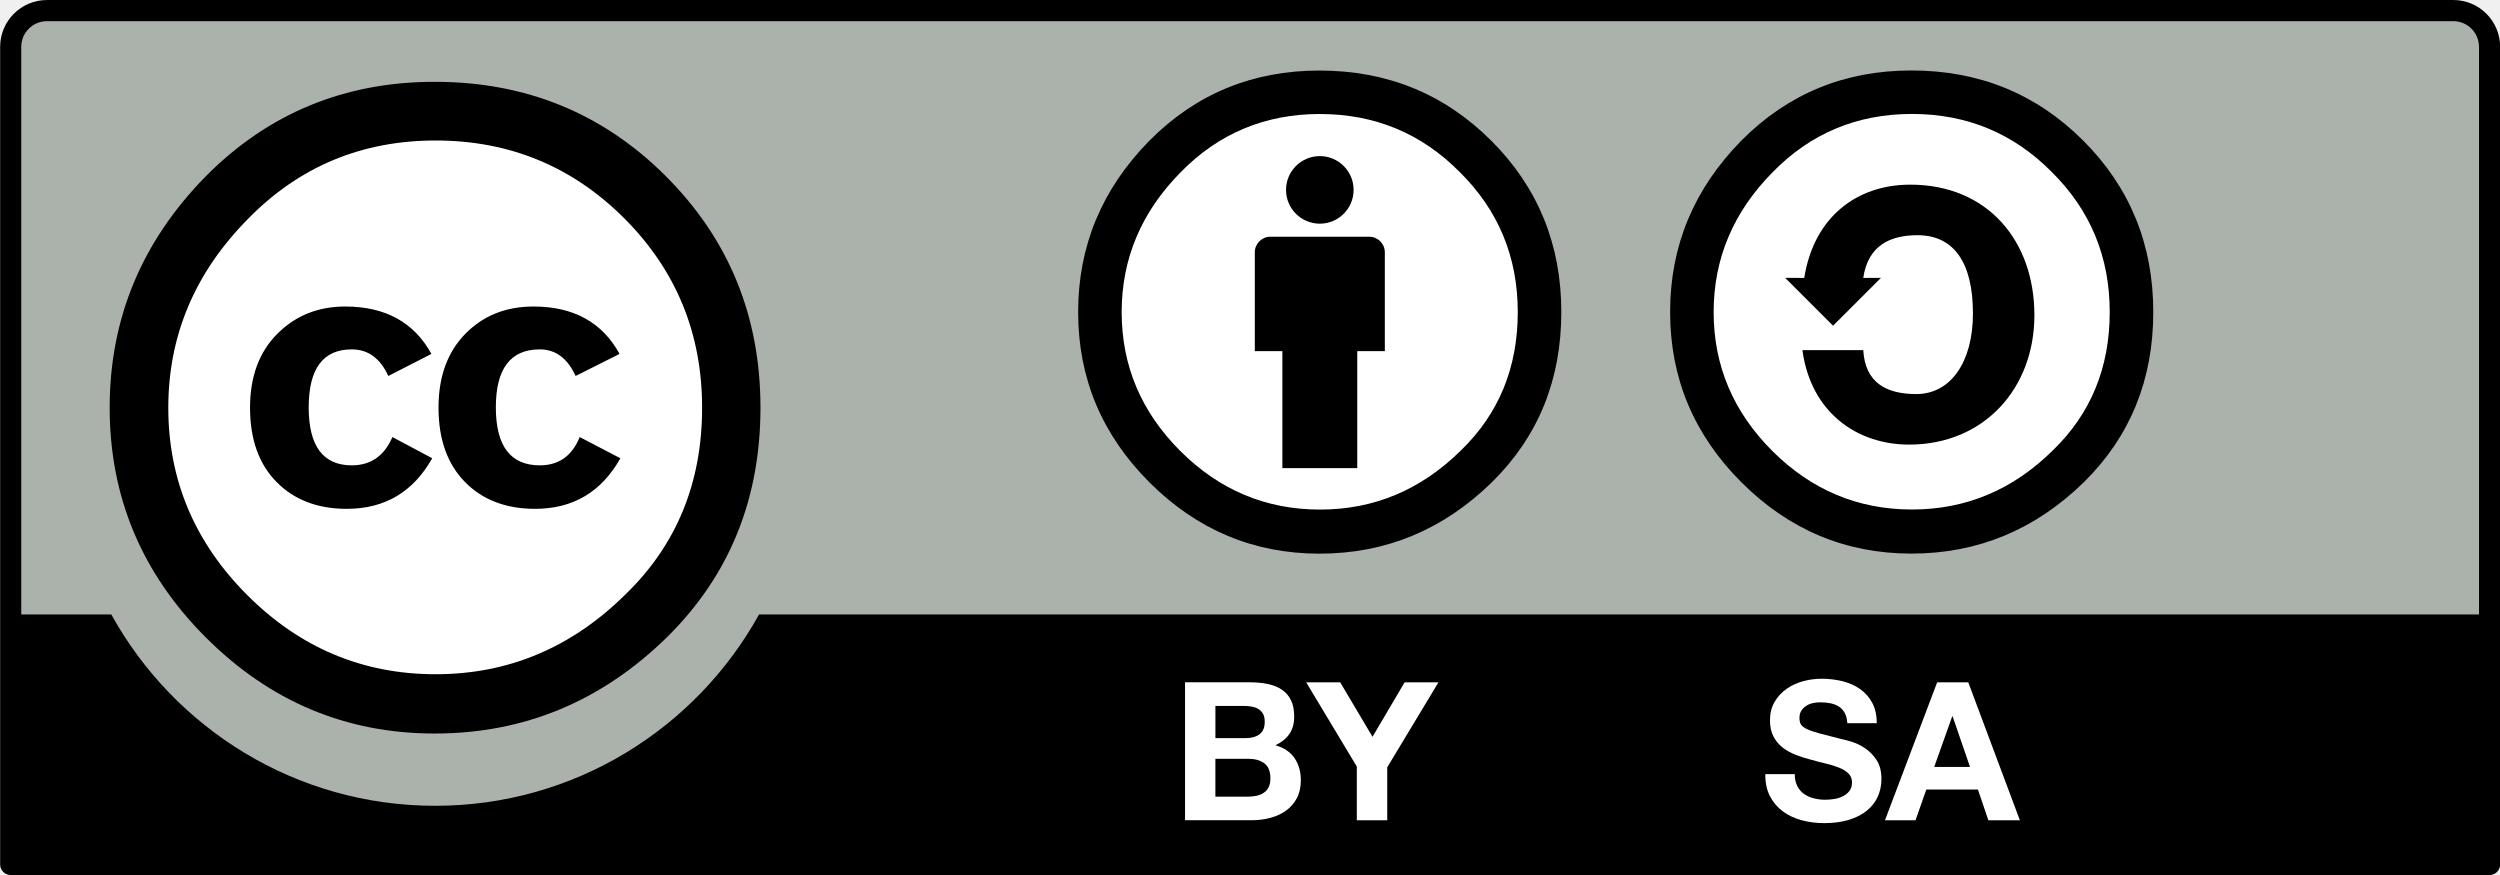
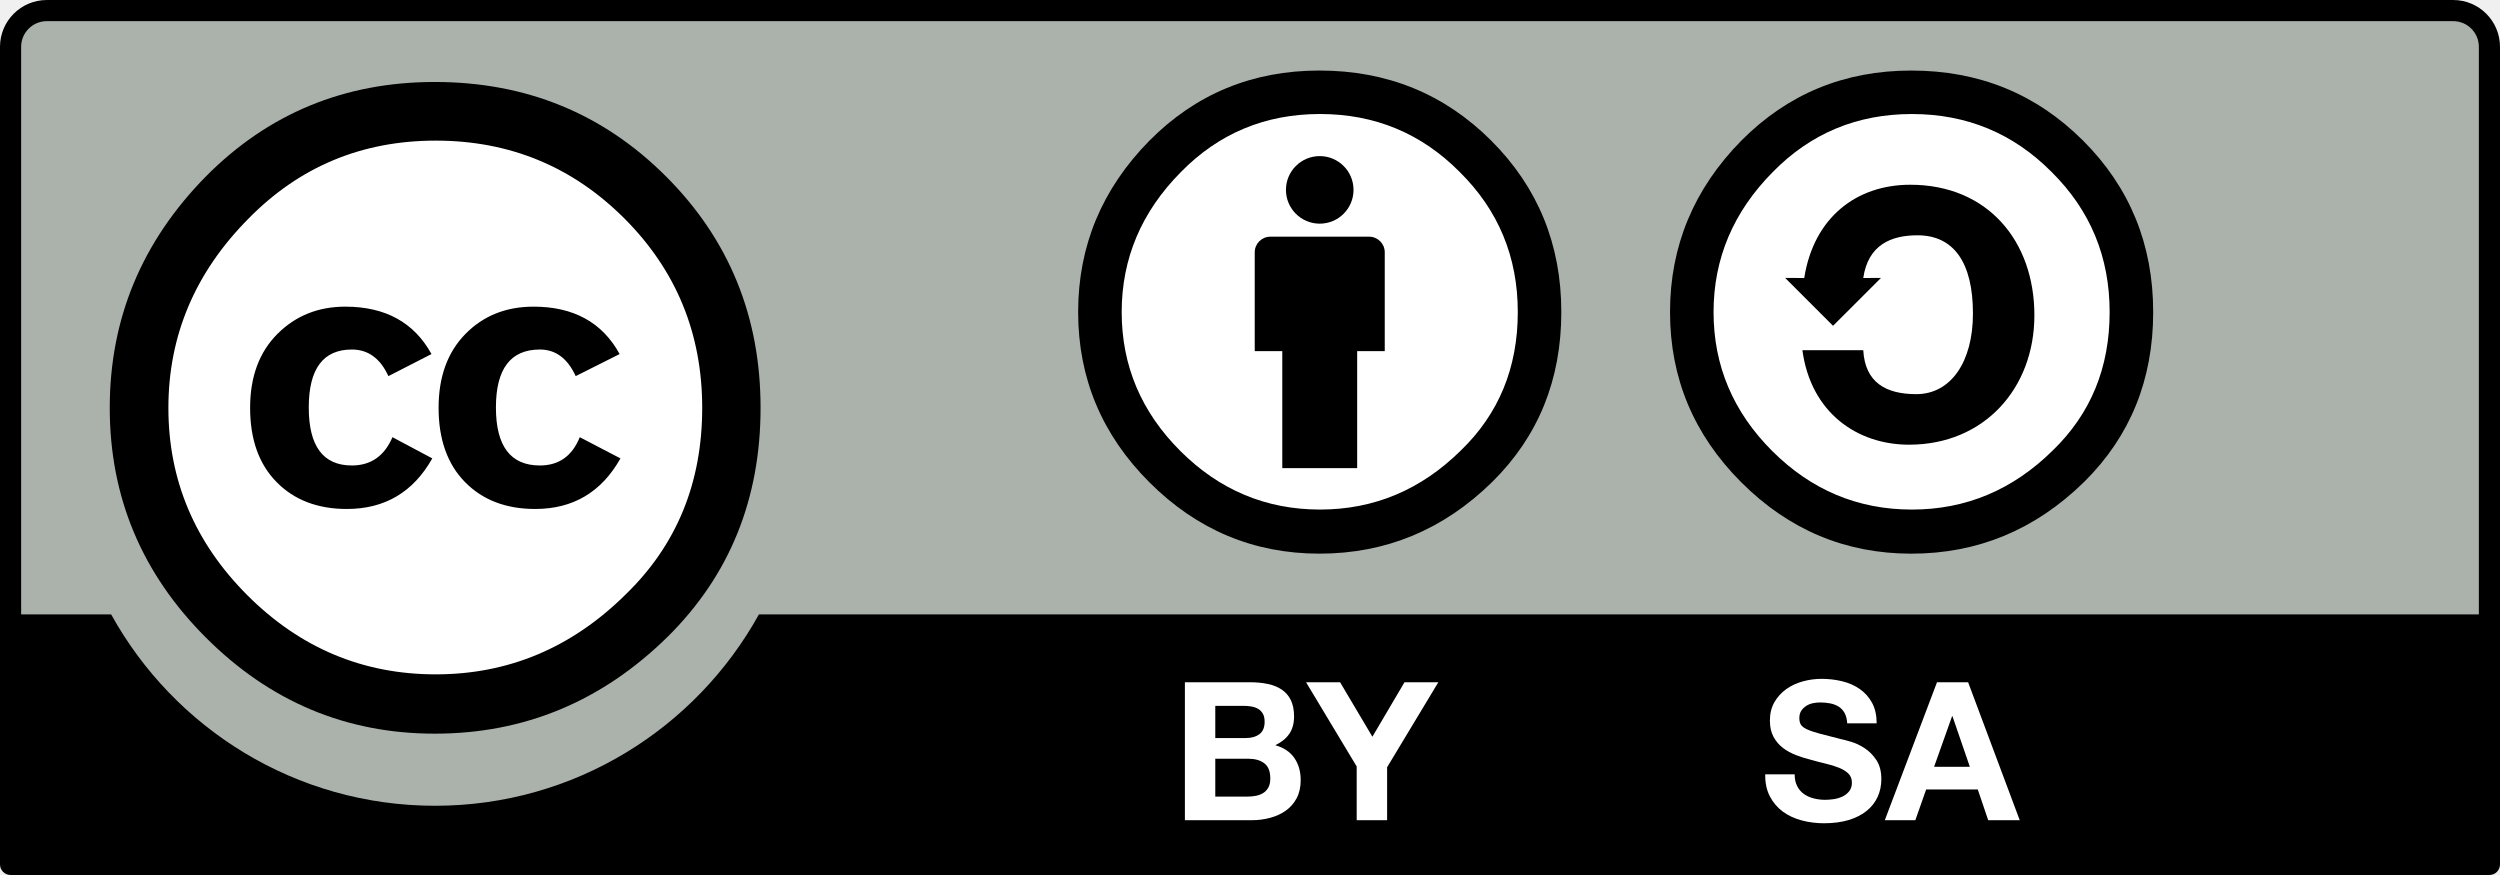
- <svg xmlns="http://www.w3.org/2000/svg" version="1.0" viewBox="0 0 120 42" xmlnsCc="http://web.resource.org/cc/" xmlnsDc="http://purl.org/dc/elements/1.1/" xmlnsRdf="http://www.w3.org/1999/02/22-rdf-syntax-ns#">
-   <g transform="matrix(.99378 0 0 .99367 -177.69 -74.436)">
-     <path d="m182.24 75.39 114.06 0.203c1.594 0 3.018-0.237 3.018 3.18l-0.14 37.567h-119.82v-37.707c0-1.685 0.163-3.244 2.878-3.244z" fill="#aab2ab" nodetypes="ccccccc" />
-     <g transform="matrix(.87292 0 0 .87292 50.125 143.21)">
-       <path cx="296.354" cy="264.358" rx="22.94" ry="22.94" d="m187.21-55.679c0.006 8.68-7.028 15.721-15.708 15.727-8.68 0.005-15.722-7.028-15.727-15.708v-0.019c-0.005-8.681 7.028-15.722 15.708-15.727 8.681-0.006 15.722 7.028 15.727 15.708v0.019z" fill="#fff" type="arc" />
-       <g transform="translate(-289.62 99.065)">
-         <path d="m473.88-167.55c3.485 3.486 5.228 7.754 5.228 12.803 0 5.049-1.713 9.271-5.138 12.667-3.635 3.577-7.932 5.364-12.889 5.364-4.898 0-9.12-1.773-12.665-5.32-3.546-3.546-5.318-7.783-5.318-12.712 0-4.929 1.773-9.196 5.318-12.803 3.455-3.486 7.677-5.229 12.665-5.229 5.048 0 9.314 1.742 12.799 5.229zm-23.118 2.345c-2.947 2.976-4.42 6.463-4.42 10.462 0 3.998 1.458 7.455 4.374 10.371 2.917 2.917 6.388 4.375 10.417 4.375 4.029 0 7.53-1.473 10.507-4.419 2.826-2.736 4.239-6.177 4.239-10.326 0-4.118-1.437-7.613-4.308-10.485-2.871-2.871-6.35-4.306-10.438-4.306-4.088 0-7.546 1.443-10.372 4.329zm7.755 8.703c-0.45-0.982-1.124-1.472-2.023-1.472-1.589 0-2.383 1.069-2.383 3.208 0 2.14 0.794 3.209 2.383 3.209 1.049 0 1.799-0.521 2.249-1.565l2.203 1.173c-1.05 1.865-2.625 2.799-4.726 2.799-1.62 0-2.918-0.497-3.892-1.49-0.976-0.993-1.463-2.363-1.463-4.108 0-1.716 0.502-3.077 1.508-4.086 1.005-1.008 2.257-1.512 3.758-1.512 2.22 0 3.81 0.875 4.771 2.623l-2.384 1.22zm10.363 0c-0.451-0.982-1.111-1.472-1.982-1.472-1.621 0-2.432 1.069-2.432 3.208 0 2.14 0.811 3.209 2.432 3.209 1.051 0 1.787-0.521 2.207-1.565l2.252 1.173c-1.048 1.865-2.621 2.799-4.718 2.799-1.618 0-2.913-0.497-3.886-1.49-0.972-0.993-1.459-2.363-1.459-4.108 0-1.716 0.494-3.077 1.483-4.086 0.988-1.008 2.245-1.512 3.773-1.512 2.216 0 3.804 0.875 4.761 2.623l-2.431 1.22z" />
+ <svg xmlns="http://www.w3.org/2000/svg" width="120" height="42" id="svg2759" version="1.0">
+   <defs id="defs2761" />
+   <g id="layer1">
+     <g transform="matrix(0.9937807,0,0,0.9936694,-177.6941,-74.43641)" id="g287">
+       <path id="path3817_2_" nodetypes="ccccccc" d="M 182.235,75.39 L 296.299,75.593 C 297.893,75.593 299.317,75.356 299.317,78.773 L 299.177,116.34 L 179.357,116.34 L 179.357,78.634 C 179.357,76.949 179.52,75.39 182.235,75.39 z" style="fill: #aab2ab;" />
+       <g id="g5908_2_" transform="matrix(0.872921,0,0,0.872921,50.12536,143.2144)">
+         <path id="path5906_2_" cx="296.354" ry="22.94" cy="264.358" type="arc" rx="22.94" d="M 187.209,-55.679 C 187.215,-46.999 180.182,-39.958 171.501,-39.952 C 162.821,-39.947 155.779,-46.98 155.774,-55.66 C 155.774,-55.667 155.774,-55.672 155.774,-55.679 C 155.769,-64.361 162.802,-71.401 171.482,-71.406 C 180.164,-71.412 187.204,-64.378 187.209,-55.698 C 187.209,-55.693 187.209,-55.686 187.209,-55.679 z" style="fill: #ffffff;" />
+         <g id="g5706_2_" transform="translate(-289.6157,99.0653)">
+           <path id="path5708_2_" d="M 473.885,-167.547 C 477.37,-164.061 479.113,-159.793 479.113,-154.745 C 479.113,-149.695 477.4,-145.473 473.975,-142.077 C 470.339,-138.501 466.043,-136.713 461.085,-136.713 C 456.187,-136.713 451.965,-138.485 448.42,-142.032 C 444.874,-145.578 443.102,-149.815 443.102,-154.745 C 443.102,-159.673 444.874,-163.94 448.42,-167.547 C 451.875,-171.034 456.097,-172.776 461.085,-172.776 C 466.133,-172.776 470.399,-171.034 473.885,-167.547 z M 450.767,-165.202 C 447.82,-162.226 446.347,-158.739 446.347,-154.74 C 446.347,-150.742 447.805,-147.285 450.721,-144.369 C 453.638,-141.453 457.11,-139.995 461.138,-139.995 C 465.167,-139.995 468.668,-141.467 471.645,-144.414 C 474.471,-147.149 475.884,-150.591 475.884,-154.74 C 475.884,-158.858 474.448,-162.353 471.577,-165.225 C 468.706,-168.095 465.227,-169.531 461.138,-169.531 C 457.05,-169.531 453.592,-168.088 450.767,-165.202 z M 458.521,-156.499 C 458.071,-157.481 457.397,-157.971 456.498,-157.971 C 454.909,-157.971 454.114,-156.902 454.114,-154.763 C 454.114,-152.623 454.909,-151.554 456.498,-151.554 C 457.547,-151.554 458.297,-152.075 458.746,-153.119 L 460.949,-151.946 C 459.899,-150.081 458.324,-149.147 456.224,-149.147 C 454.604,-149.147 453.306,-149.644 452.332,-150.637 C 451.356,-151.63 450.869,-152.999 450.869,-154.744 C 450.869,-156.46 451.371,-157.822 452.376,-158.83 C 453.382,-159.838 454.633,-160.343 456.134,-160.343 C 458.354,-160.343 459.944,-159.468 460.905,-157.72 L 458.521,-156.499 z M 468.884,-156.499 C 468.434,-157.481 467.773,-157.971 466.902,-157.971 C 465.281,-157.971 464.47,-156.902 464.47,-154.763 C 464.47,-152.623 465.281,-151.554 466.902,-151.554 C 467.953,-151.554 468.689,-152.075 469.109,-153.119 L 471.361,-151.946 C 470.313,-150.081 468.74,-149.147 466.644,-149.147 C 465.026,-149.147 463.731,-149.644 462.757,-150.637 C 461.785,-151.63 461.298,-152.999 461.298,-154.744 C 461.298,-156.46 461.792,-157.822 462.781,-158.83 C 463.768,-159.838 465.026,-160.343 466.554,-160.343 C 468.77,-160.343 470.358,-159.468 471.315,-157.72 L 468.884,-156.499 z" />
+         </g>
+       </g>
+       <path d="M 297.296,74.911 L 181.067,74.911 C 179.82,74.911 178.806,75.925 178.806,77.172 L 178.806,116.667 C 178.806,116.949 179.035,117.178 179.316,117.178 L 299.046,117.178 C 299.328,117.178 299.557,116.949 299.557,116.667 L 299.557,77.172 C 299.557,75.925 298.543,74.911 297.296,74.911 z M 181.067,75.932 L 297.296,75.932 C 297.98,75.932 298.536,76.488 298.536,77.172 C 298.536,77.172 298.536,93.091 298.536,104.59 L 215.462,104.59 C 212.417,110.096 206.551,113.834 199.818,113.834 C 193.083,113.834 187.218,110.099 184.175,104.59 L 179.827,104.59 C 179.827,93.091 179.827,77.172 179.827,77.172 C 179.827,76.488 180.383,75.932 181.067,75.932 z" id="path294" />
+       <g enable-background="new    " id="g296">
+         <path d="M 265.61,112.883 C 265.69,113.039 265.797,113.165 265.931,113.262 C 266.065,113.358 266.221,113.43 266.401,113.476 C 266.582,113.523 266.768,113.546 266.96,113.546 C 267.09,113.546 267.23,113.536 267.379,113.514 C 267.528,113.492 267.667,113.45 267.798,113.388 C 267.928,113.326 268.038,113.24 268.124,113.131 C 268.211,113.022 268.254,112.884 268.254,112.715 C 268.254,112.535 268.197,112.389 268.082,112.277 C 267.967,112.165 267.816,112.072 267.629,111.997 C 267.444,111.922 267.232,111.857 266.997,111.801 C 266.76,111.745 266.521,111.683 266.279,111.614 C 266.03,111.552 265.788,111.476 265.551,111.385 C 265.316,111.295 265.104,111.178 264.918,111.035 C 264.731,110.892 264.581,110.713 264.465,110.499 C 264.351,110.284 264.293,110.024 264.293,109.719 C 264.293,109.376 264.367,109.08 264.512,108.828 C 264.659,108.576 264.85,108.366 265.086,108.197 C 265.322,108.029 265.589,107.905 265.888,107.824 C 266.186,107.743 266.485,107.703 266.783,107.703 C 267.131,107.703 267.465,107.742 267.786,107.82 C 268.105,107.897 268.39,108.024 268.638,108.198 C 268.887,108.373 269.084,108.595 269.231,108.866 C 269.376,109.137 269.45,109.466 269.45,109.852 L 268.028,109.852 C 268.015,109.652 267.973,109.487 267.903,109.357 C 267.832,109.226 267.737,109.124 267.62,109.048 C 267.501,108.974 267.367,108.921 267.215,108.89 C 267.063,108.859 266.898,108.843 266.718,108.843 C 266.601,108.843 266.483,108.856 266.366,108.88 C 266.248,108.906 266.141,108.949 266.045,109.011 C 265.949,109.074 265.87,109.151 265.808,109.245 C 265.747,109.338 265.715,109.457 265.715,109.6 C 265.715,109.73 265.74,109.836 265.79,109.917 C 265.839,109.998 265.938,110.073 266.084,110.141 C 266.229,110.209 266.431,110.278 266.689,110.347 C 266.947,110.415 267.284,110.502 267.701,110.608 C 267.825,110.633 267.997,110.678 268.217,110.744 C 268.438,110.809 268.657,110.913 268.875,111.056 C 269.092,111.2 269.28,111.391 269.439,111.63 C 269.597,111.87 269.676,112.177 269.676,112.55 C 269.676,112.855 269.617,113.139 269.499,113.4 C 269.38,113.662 269.205,113.887 268.971,114.077 C 268.738,114.267 268.449,114.415 268.104,114.521 C 267.758,114.626 267.358,114.679 266.905,114.679 C 266.538,114.679 266.181,114.634 265.835,114.543 C 265.491,114.453 265.185,114.311 264.92,114.118 C 264.657,113.924 264.447,113.678 264.291,113.379 C 264.135,113.08 264.061,112.725 264.067,112.314 L 265.489,112.314 C 265.489,112.538 265.529,112.728 265.61,112.883 z" id="path298" style="fill: #ffffff;" />
+         <path d="M 273.867,107.867 L 276.36,114.531 L 274.837,114.531 L 274.333,113.046 L 271.84,113.046 L 271.318,114.531 L 269.843,114.531 L 272.364,107.867 L 273.867,107.867 z M 273.951,111.953 L 273.111,109.509 L 273.092,109.509 L 272.223,111.953 L 273.951,111.953 z" id="path300" style="fill: #ffffff;" />
+       </g>
+       <g enable-background="new    " id="g302">
+         <path d="M 239.178,107.867 C 239.496,107.867 239.786,107.895 240.047,107.951 C 240.309,108.007 240.534,108.099 240.721,108.226 C 240.908,108.354 241.053,108.523 241.156,108.734 C 241.258,108.946 241.31,109.207 241.31,109.518 C 241.31,109.854 241.234,110.133 241.081,110.357 C 240.928,110.582 240.702,110.765 240.403,110.908 C 240.815,111.026 241.123,111.233 241.326,111.529 C 241.529,111.825 241.63,112.181 241.63,112.598 C 241.63,112.934 241.565,113.225 241.434,113.471 C 241.303,113.717 241.126,113.917 240.906,114.073 C 240.684,114.229 240.431,114.344 240.148,114.418 C 239.864,114.494 239.573,114.531 239.273,114.531 L 236.037,114.531 L 236.037,107.867 L 239.178,107.867 L 239.178,107.867 z M 238.991,110.562 C 239.252,110.562 239.467,110.5 239.636,110.376 C 239.804,110.251 239.888,110.05 239.888,109.771 C 239.888,109.616 239.86,109.488 239.804,109.389 C 239.748,109.29 239.673,109.212 239.58,109.156 C 239.486,109.101 239.378,109.062 239.257,109.04 C 239.135,109.018 239.009,109.007 238.878,109.007 L 237.505,109.007 L 237.505,110.562 L 238.991,110.562 z M 239.077,113.39 C 239.22,113.39 239.357,113.376 239.488,113.348 C 239.619,113.32 239.735,113.273 239.834,113.209 C 239.934,113.143 240.013,113.054 240.073,112.942 C 240.132,112.831 240.162,112.688 240.162,112.513 C 240.162,112.171 240.065,111.927 239.872,111.781 C 239.678,111.635 239.422,111.562 239.105,111.562 L 237.505,111.562 L 237.505,113.39 L 239.077,113.39 z" id="path304" style="fill: #ffffff;" />
+         <path d="M 241.889,107.867 L 243.533,107.867 L 245.093,110.499 L 246.644,107.867 L 248.278,107.867 L 245.804,111.973 L 245.804,114.531 L 244.335,114.531 L 244.335,111.936 L 241.889,107.867 z" id="path306" style="fill: #ffffff;" />
+       </g>
+       <g id="g6316_1_" transform="matrix(0.624995,0,0,0.624995,391.2294,176.9332)">
+         <path id="path6318_1_" cx="475.971" ry="29.21" cy="252.086" type="arc" rx="29.21" d="M -175.008,-139.115 C -175.002,-129.703 -182.626,-122.068 -192.038,-122.06 C -201.449,-122.053 -209.085,-129.678 -209.093,-139.09 C -209.093,-139.098 -209.093,-139.107 -209.093,-139.115 C -209.099,-148.528 -201.474,-156.162 -192.063,-156.17 C -182.651,-156.177 -175.015,-148.552 -175.008,-139.14 C -175.008,-139.131 -175.008,-139.124 -175.008,-139.115 z" style="fill: #ffffff;" />
+         <g id="g6320_1_" transform="translate(-23.9521,-89.72962)">
+           <path id="path6322_1_" d="M -168.22,-68.055 C -173.392,-68.055 -177.769,-66.251 -181.352,-62.642 C -185.028,-58.908 -186.866,-54.489 -186.866,-49.386 C -186.866,-44.283 -185.028,-39.894 -181.352,-36.223 C -177.677,-32.551 -173.299,-30.715 -168.22,-30.715 C -163.08,-30.715 -158.625,-32.567 -154.853,-36.27 C -151.303,-39.786 -149.527,-44.158 -149.527,-49.386 C -149.527,-54.612 -151.334,-59.033 -154.948,-62.642 C -158.562,-66.251 -162.986,-68.055 -168.22,-68.055 z M -168.174,-64.695 C -163.936,-64.695 -160.338,-63.202 -157.377,-60.215 C -154.387,-57.258 -152.892,-53.649 -152.892,-49.386 C -152.892,-45.092 -154.355,-41.529 -157.284,-38.697 C -160.369,-35.647 -163.998,-34.123 -168.174,-34.123 C -172.349,-34.123 -175.947,-35.632 -178.969,-38.65 C -181.991,-41.669 -183.502,-45.247 -183.502,-49.386 C -183.502,-53.524 -181.975,-57.134 -178.922,-60.215 C -175.994,-63.202 -172.411,-64.695 -168.174,-64.695 z" />
+           <path id="path6324_1_" d="M -176.495,-52.021 C -175.752,-56.719 -172.444,-59.229 -168.3,-59.229 C -162.339,-59.229 -158.708,-54.904 -158.708,-49.137 C -158.708,-43.51 -162.572,-39.138 -168.394,-39.138 C -172.399,-39.138 -175.983,-41.603 -176.636,-46.439 L -171.933,-46.439 C -171.792,-43.928 -170.163,-43.044 -167.834,-43.044 C -165.181,-43.044 -163.456,-45.509 -163.456,-49.277 C -163.456,-53.229 -164.947,-55.322 -167.742,-55.322 C -169.791,-55.322 -171.559,-54.578 -171.933,-52.021 L -170.564,-52.028 L -174.267,-48.326 L -177.969,-52.028 L -176.495,-52.021 z" />
+         </g>
+       </g>
+       <g id="g313">
+         <circle cx="242.562" cy="90.225" r="10.806" id="circle315" style="fill: #ffffff;" />
+         <g id="g317">
+           <path d="M 245.69,87.098 C 245.69,86.681 245.352,86.344 244.936,86.344 L 240.164,86.344 C 239.748,86.344 239.41,86.681 239.41,87.098 L 239.41,91.871 L 240.741,91.871 L 240.741,97.523 L 244.358,97.523 L 244.358,91.871 L 245.69,91.871 L 245.69,87.098 L 245.69,87.098 z" id="path319" />
+           <circle cx="242.55" cy="84.083" r="1.632" id="circle321" />
+         </g>
+         <path clip-rule="evenodd" d="M 242.535,78.318 C 239.303,78.318 236.566,79.446 234.327,81.702 C 232.029,84.035 230.881,86.797 230.881,89.986 C 230.881,93.175 232.029,95.918 234.327,98.213 C 236.625,100.508 239.361,101.655 242.535,101.655 C 245.748,101.655 248.533,100.499 250.888,98.184 C 253.109,95.987 254.218,93.254 254.218,89.986 C 254.218,86.719 253.089,83.958 250.831,81.702 C 248.572,79.446 245.806,78.318 242.535,78.318 z M 242.564,80.418 C 245.212,80.418 247.461,81.352 249.311,83.219 C 251.181,85.066 252.116,87.322 252.116,89.986 C 252.116,92.67 251.201,94.897 249.37,96.667 C 247.442,98.573 245.173,99.525 242.564,99.525 C 239.955,99.525 237.706,98.583 235.817,96.696 C 233.928,94.81 232.984,92.573 232.984,89.986 C 232.984,87.4 233.938,85.144 235.846,83.219 C 237.677,81.352 239.917,80.418 242.564,80.418 z" id="path323" style="fill-rule: evenodd;" />
      </g>
    </g>
-     <path d="m297.3 74.911h-116.23c-1.247 0-2.261 1.015-2.261 2.261v39.496c0 0.282 0.229 0.511 0.51 0.511h119.73c0.282 0 0.511-0.229 0.511-0.511v-39.496c0-1.247-1.014-2.261-2.261-2.261zm-116.23 1.022h116.23c0.684 0 1.239 0.556 1.239 1.24v27.418h-83.074c-3.045 5.505-8.911 9.244-15.644 9.244-6.735 0-12.6-3.735-15.644-9.244h-4.348v-27.418c-2e-5 -0.684 0.557-1.24 1.24-1.24z" />
-     <g enable-background="new    " fill="#fff">
-       <path d="m265.61 112.88c0.08 0.156 0.188 0.282 0.321 0.378 0.134 0.096 0.29 0.168 0.47 0.214 0.181 0.047 0.367 0.07 0.56 0.07 0.13 0 0.27-0.011 0.419-0.033 0.148-0.021 0.288-0.064 0.419-0.126 0.13-0.062 0.239-0.148 0.325-0.257 0.088-0.109 0.131-0.247 0.131-0.416 0-0.18-0.058-0.326-0.173-0.438-0.114-0.112-0.266-0.205-0.452-0.28-0.186-0.074-0.397-0.14-0.633-0.196-0.236-0.056-0.476-0.118-0.718-0.187-0.249-0.062-0.491-0.138-0.728-0.229-0.235-0.09-0.447-0.207-0.634-0.35s-0.337-0.322-0.452-0.537c-0.114-0.215-0.172-0.475-0.172-0.779 0-0.343 0.073-0.64 0.219-0.892 0.146-0.252 0.338-0.462 0.574-0.63 0.235-0.168 0.503-0.292 0.802-0.374 0.298-0.081 0.597-0.121 0.895-0.121 0.349 0 0.683 0.039 1.003 0.117 0.319 0.078 0.604 0.204 0.853 0.378 0.249 0.174 0.446 0.397 0.593 0.668 0.146 0.271 0.219 0.6 0.219 0.985h-1.422c-0.013-0.199-0.055-0.364-0.125-0.495-0.071-0.131-0.166-0.233-0.283-0.309-0.118-0.074-0.253-0.127-0.404-0.158-0.152-0.031-0.317-0.047-0.497-0.047-0.117 0-0.235 0.013-0.353 0.037-0.118 0.025-0.225 0.069-0.32 0.131-0.097 0.062-0.176 0.14-0.237 0.233-0.062 0.094-0.093 0.212-0.093 0.355 0 0.131 0.024 0.237 0.074 0.317 0.05 0.081 0.148 0.156 0.294 0.224s0.348 0.137 0.605 0.206 0.595 0.156 1.012 0.261c0.124 0.025 0.296 0.07 0.517 0.136s0.439 0.169 0.657 0.312c0.218 0.144 0.405 0.335 0.564 0.574 0.158 0.24 0.237 0.546 0.237 0.92 0 0.305-0.06 0.588-0.178 0.85-0.118 0.262-0.294 0.487-0.527 0.677-0.233 0.19-0.522 0.338-0.867 0.444-0.346 0.106-0.746 0.159-1.199 0.159-0.367 0-0.724-0.045-1.069-0.136-0.345-0.09-0.65-0.232-0.915-0.426-0.264-0.193-0.474-0.44-0.63-0.739-0.155-0.299-0.229-0.654-0.224-1.065h1.422c-3e-5 0.224 0.04 0.414 0.121 0.569z" />
-       <path d="m273.87 107.87 2.493 6.664h-1.522l-0.504-1.484h-2.493l-0.522 1.484h-1.475l2.521-6.664h1.503zm0.084 4.086-0.84-2.443h-0.019l-0.869 2.443h1.728z" />
-     </g>
-     <g enable-background="new    " fill="#fff">
-       <path d="m239.18 107.87c0.317 0 0.607 0.028 0.869 0.084 0.262 0.056 0.486 0.148 0.674 0.275 0.187 0.127 0.332 0.297 0.435 0.508s0.154 0.473 0.154 0.784c0 0.336-0.076 0.615-0.229 0.839-0.152 0.224-0.379 0.407-0.678 0.55 0.412 0.118 0.72 0.325 0.923 0.621s0.305 0.652 0.305 1.069c0 0.336-0.065 0.627-0.196 0.873-0.131 0.246-0.308 0.446-0.528 0.602-0.222 0.156-0.475 0.271-0.758 0.345-0.284 0.075-0.575 0.112-0.875 0.112h-3.236v-6.664h3.142v1e-5zm-0.188 2.695c0.262 0 0.477-0.062 0.646-0.186 0.168-0.125 0.252-0.326 0.252-0.605 0-0.155-0.028-0.283-0.084-0.382-0.057-0.1-0.131-0.177-0.225-0.233-0.094-0.056-0.201-0.095-0.322-0.116-0.122-0.022-0.248-0.033-0.379-0.033h-1.373v1.555h1.485zm0.086 2.828c0.144 0 0.28-0.014 0.411-0.042 0.131-0.028 0.247-0.075 0.347-0.14 0.1-0.065 0.179-0.154 0.238-0.266s0.089-0.255 0.089-0.429c0-0.342-0.097-0.586-0.29-0.732s-0.449-0.219-0.767-0.219h-1.6v1.828h1.571z" />
-       <path d="m241.89 107.87h1.644l1.561 2.632 1.551-2.632h1.634l-2.474 4.106v2.558h-1.469v-2.595l-2.446-4.069z" />
-     </g>
-     <g transform="matrix(.625 0 0 .625 391.23 176.93)">
-       <path cx="475.971" cy="252.086" rx="29.21" ry="29.21" d="m-175.01-139.12c0.006 9.412-7.617 17.048-17.03 17.055-9.411 0.007-17.047-7.617-17.055-17.03v-0.025c-0.006-9.412 7.619-17.047 17.03-17.055 9.413-0.007 17.049 7.618 17.055 17.03v0.025z" fill="#fff" type="arc" />
-       <g transform="translate(-23.952 -89.73)">
-         <path d="m-168.22-68.055c-5.172 0-9.549 1.805-13.131 5.413-3.677 3.734-5.514 8.153-5.514 13.256s1.837 9.492 5.514 13.163c3.675 3.672 8.053 5.508 13.131 5.508 5.141 0 9.595-1.852 13.367-5.555 3.55-3.516 5.327-7.888 5.327-13.116 0-5.227-1.808-9.647-5.422-13.256-3.614-3.609-8.038-5.413-13.272-5.413zm0.047 3.36c4.237 0 7.836 1.493 10.797 4.481 2.989 2.956 4.484 6.566 4.484 10.829 0 4.294-1.462 7.857-4.392 10.689-3.084 3.049-6.714 4.574-10.889 4.574-4.175 0-7.774-1.509-10.795-4.527-3.022-3.019-4.533-6.597-4.533-10.736 0-4.138 1.527-7.748 4.58-10.829 2.928-2.988 6.511-4.481 10.749-4.481z" />
-         <path d="m-176.5-52.021c0.744-4.698 4.052-7.209 8.195-7.209 5.961 0 9.592 4.325 9.592 10.092 0 5.627-3.864 9.999-9.686 9.999-4.005 0-7.589-2.465-8.242-7.301h4.703c0.141 2.511 1.77 3.395 4.098 3.395 2.653 0 4.378-2.465 4.378-6.233 0-3.952-1.491-6.045-4.286-6.045-2.049 0-3.817 0.745-4.191 3.302l1.369-0.007-3.703 3.702-3.702-3.702 1.474 0.007z" />
-       </g>
-     </g>
-     <circle cx="242.56" cy="90.225" r="10.806" fill="#fff" />
-     <path d="m245.69 87.098c0-0.416-0.338-0.753-0.754-0.753h-4.772c-0.416 0-0.754 0.337-0.754 0.753v4.773h1.331v5.652h3.617v-5.652h1.332v-4.773h1e-5z" />
-     <circle cx="242.55" cy="84.083" r="1.632" />
-     <path d="m242.53 78.318c-3.231 0-5.968 1.127-8.207 3.384-2.298 2.333-3.446 5.095-3.446 8.284s1.148 5.932 3.446 8.227c2.298 2.294 5.034 3.442 8.207 3.442 3.213 0 5.998-1.157 8.354-3.472 2.221-2.197 3.33-4.93 3.33-8.197s-1.129-6.029-3.388-8.284c-2.259-2.256-5.024-3.384-8.296-3.384zm0.029 2.1c2.648 0 4.897 0.934 6.747 2.801 1.87 1.847 2.805 4.104 2.805 6.768 0 2.684-0.915 4.911-2.746 6.681-1.928 1.906-4.196 2.858-6.806 2.858s-4.858-0.943-6.747-2.83c-1.89-1.886-2.833-4.123-2.833-6.71 0-2.586 0.954-4.842 2.862-6.768 1.831-1.867 4.07-2.801 6.718-2.801z" clip-rule="evenodd" fill-rule="evenodd" />
  </g>
</svg>
